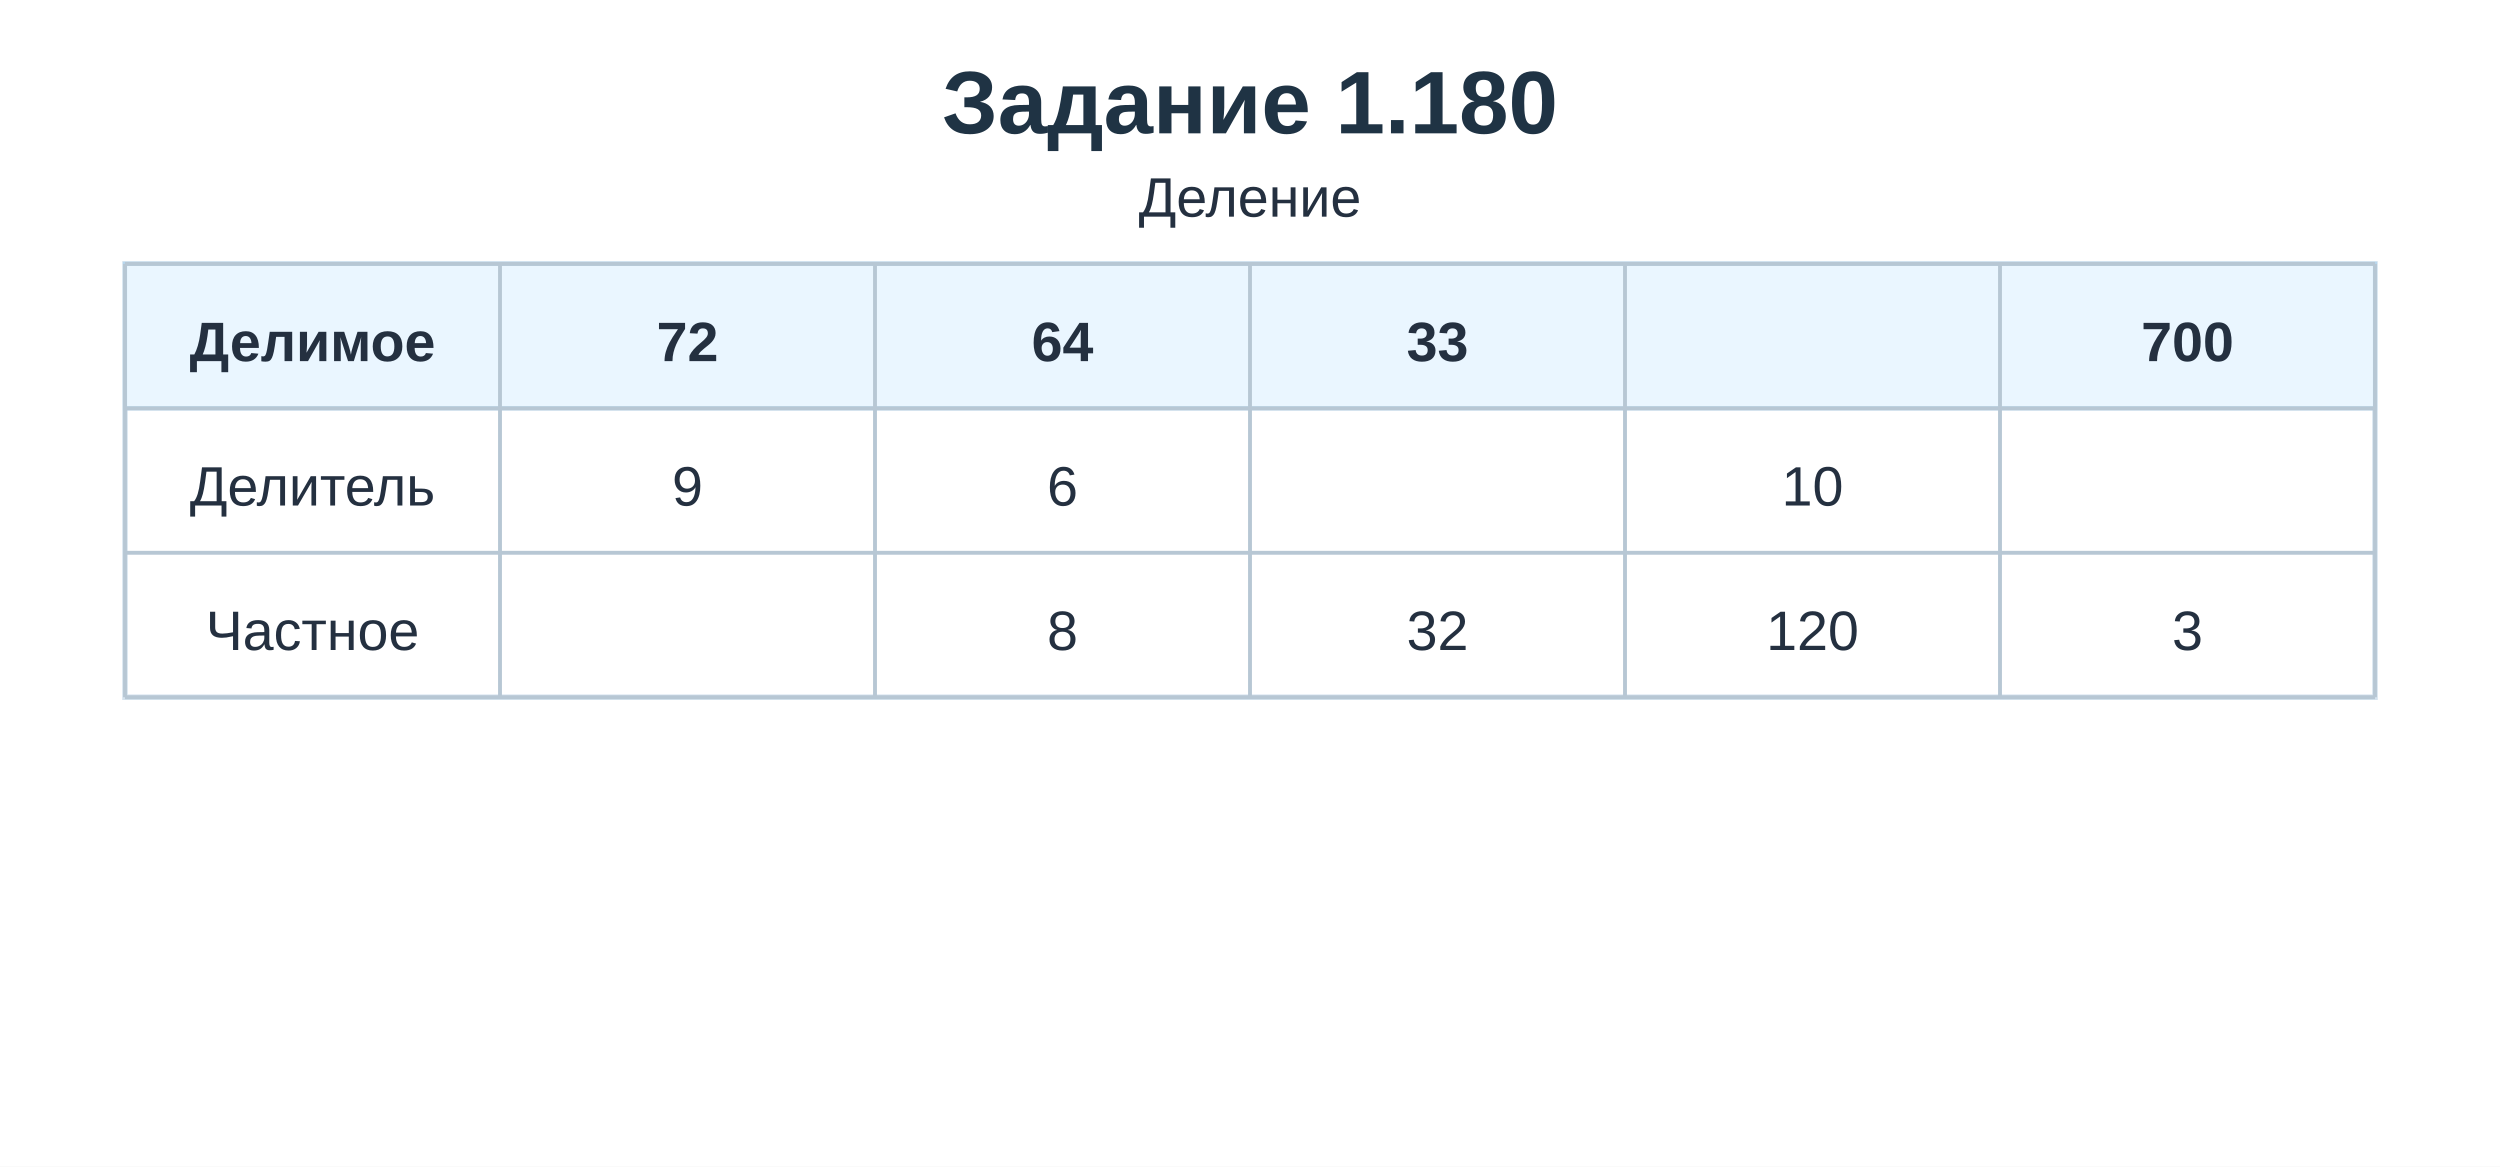
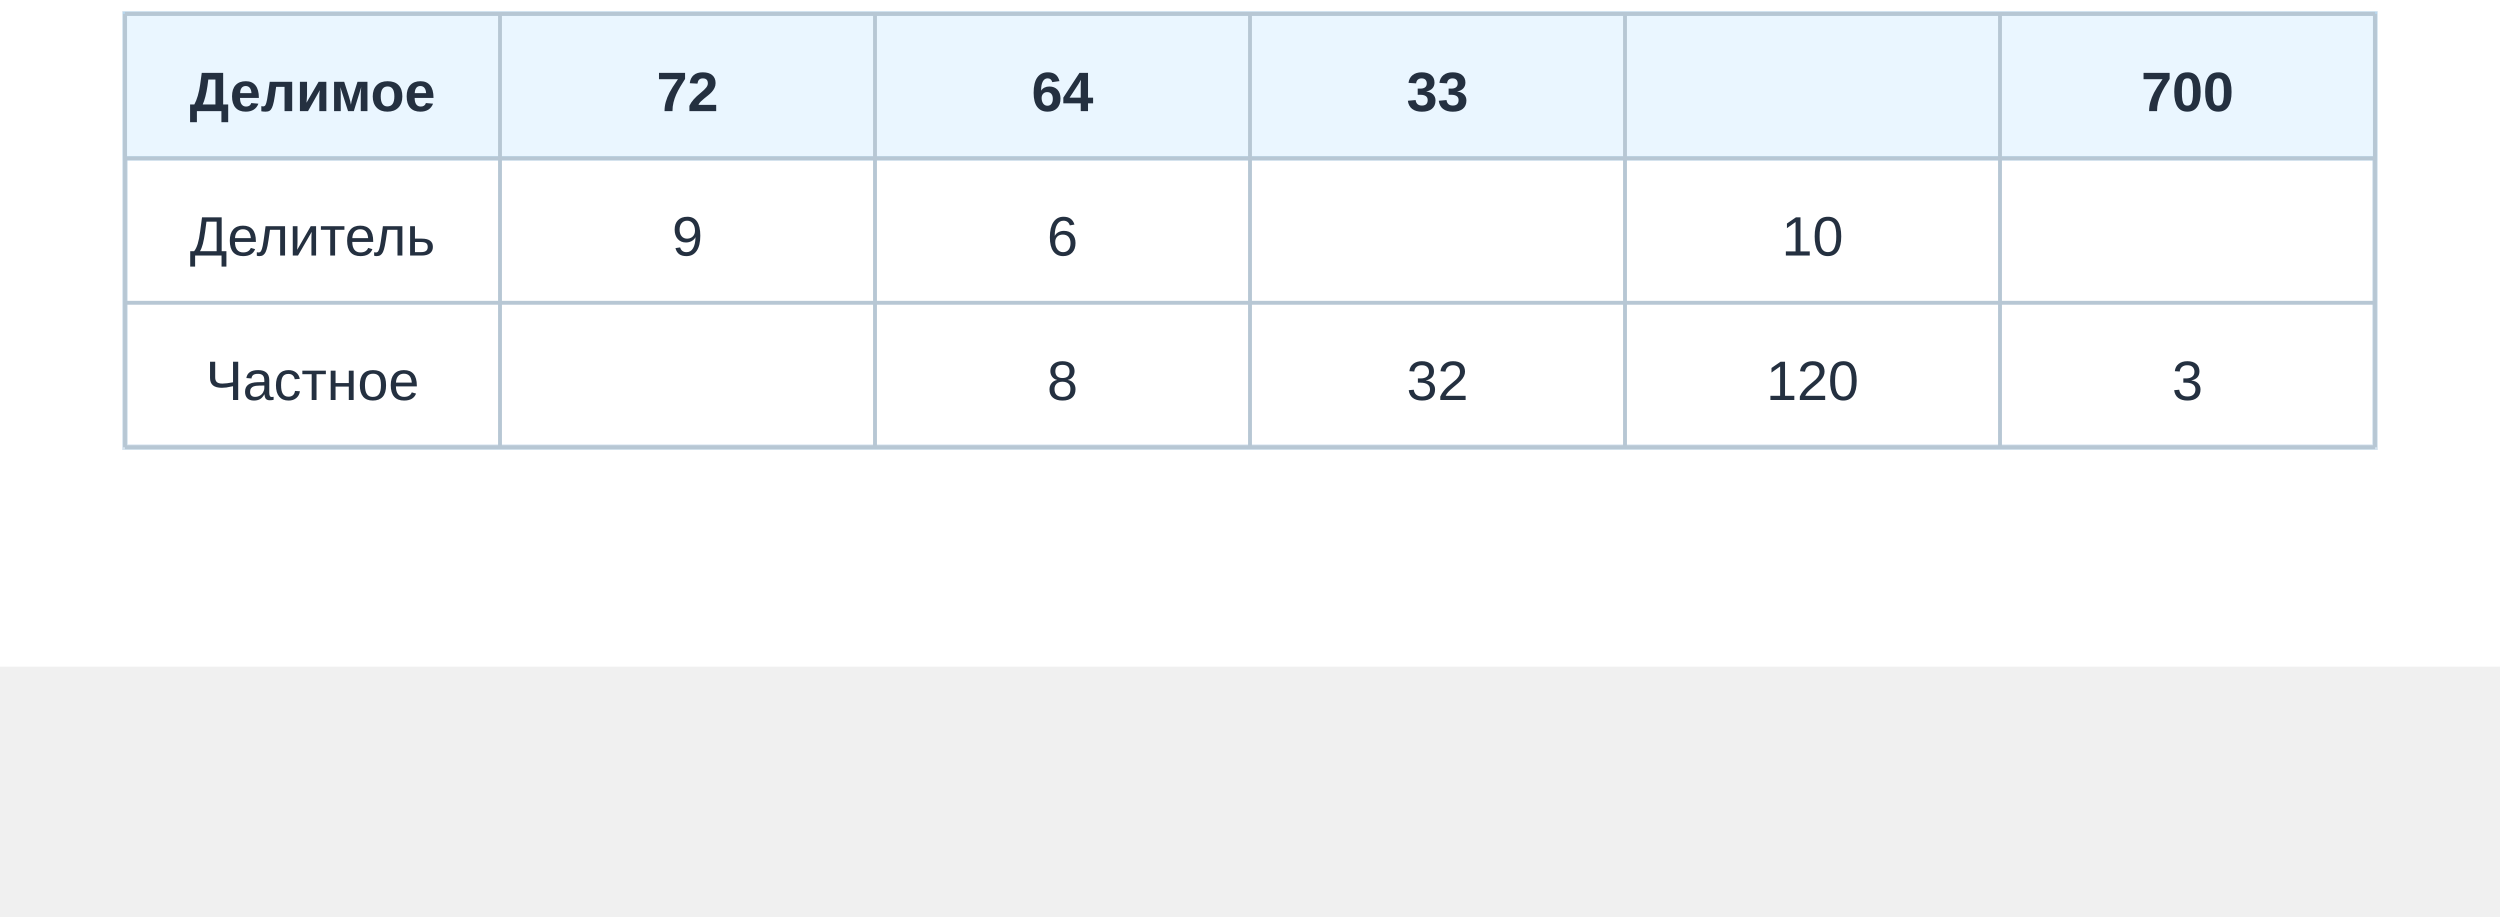
- <svg xmlns="http://www.w3.org/2000/svg" width="900" height="420" viewBox="0 0 900 420" role="img">
+ <svg xmlns="http://www.w3.org/2000/svg" width="900" height="330" viewBox="0 90 900 330" role="img">
  <style>
  .bg{fill:#ffffff}
  .card{fill:#ffffff;stroke:#d5e3ee;stroke-width:2}
  .head{fill:#eaf6ff;stroke:#b7d7ee;stroke-width:1.5}
  .grid{stroke:#b7c7d4;stroke-width:1.4}
  .axis{stroke:#37a6d6;stroke-width:4;stroke-linecap:round}
  .line{stroke:#2aa879;stroke-width:4;stroke-linecap:round;fill:none}
  .pink{stroke:#d66bb6;stroke-width:4;stroke-linecap:round;fill:none}
  .thin{stroke:#73808c;stroke-width:2;fill:none}
  .txt{font-family:Arial, sans-serif;font-size:26px;fill:#243040}
  .small{font-family:Arial, sans-serif;font-size:20px;fill:#243040}
  .tiny{font-family:Arial, sans-serif;font-size:16px;fill:#243040}
  .title{font-family:Arial, sans-serif;font-size:32px;font-weight:700;fill:#1f3344}
  .dot{fill:#243040}
  .box{fill:#fef9db;stroke:#e8d17d;stroke-width:2}
  .blank{fill:#fffdf0;stroke:#e8d17d;stroke-width:2}
</style>
  <rect class="bg" width="100%" height="100%" />
-   <text x="450.0" y="48" text-anchor="middle" class="title">Задание 1.180</text>
-   <text x="450.0" y="78" text-anchor="middle" class="small">Деление</text>
  <rect x="45" y="95" width="810" height="156" class="card" />
  <rect x="45" y="95" width="810" height="52" class="head" />
  <line x1="45.0" y1="95" x2="45.0" y2="251" class="grid" />
  <line x1="180.0" y1="95" x2="180.0" y2="251" class="grid" />
  <line x1="315.0" y1="95" x2="315.0" y2="251" class="grid" />
  <line x1="450.0" y1="95" x2="450.0" y2="251" class="grid" />
  <line x1="585.0" y1="95" x2="585.0" y2="251" class="grid" />
  <line x1="720.0" y1="95" x2="720.0" y2="251" class="grid" />
  <line x1="855.0" y1="95" x2="855.0" y2="251" class="grid" />
  <line x1="45" y1="95" x2="855" y2="95" class="grid" />
  <line x1="45" y1="147" x2="855" y2="147" class="grid" />
  <line x1="45" y1="199" x2="855" y2="199" class="grid" />
  <line x1="45" y1="251" x2="855" y2="251" class="grid" />
  <text x="112.5" y="130" text-anchor="middle" class="small" font-weight="700">Делимое</text>
  <text x="247.5" y="130" text-anchor="middle" class="small" font-weight="700">72</text>
  <text x="382.5" y="130" text-anchor="middle" class="small" font-weight="700">64</text>
  <text x="517.5" y="130" text-anchor="middle" class="small" font-weight="700">33</text>
  <text x="652.5" y="130" text-anchor="middle" class="small" font-weight="700" />
  <text x="787.5" y="130" text-anchor="middle" class="small" font-weight="700">700</text>
  <text x="112.5" y="182" text-anchor="middle" class="small">Делитель</text>
  <text x="247.5" y="182" text-anchor="middle" class="small">9</text>
  <text x="382.5" y="182" text-anchor="middle" class="small">6</text>
  <text x="517.5" y="182" text-anchor="middle" class="small" />
  <text x="652.5" y="182" text-anchor="middle" class="small">10</text>
  <text x="787.5" y="182" text-anchor="middle" class="small" />
  <text x="112.5" y="234" text-anchor="middle" class="small">Частное</text>
  <text x="247.5" y="234" text-anchor="middle" class="small" />
  <text x="382.5" y="234" text-anchor="middle" class="small">8</text>
  <text x="517.5" y="234" text-anchor="middle" class="small">32</text>
  <text x="652.5" y="234" text-anchor="middle" class="small">120</text>
  <text x="787.5" y="234" text-anchor="middle" class="small">3</text>
</svg>
